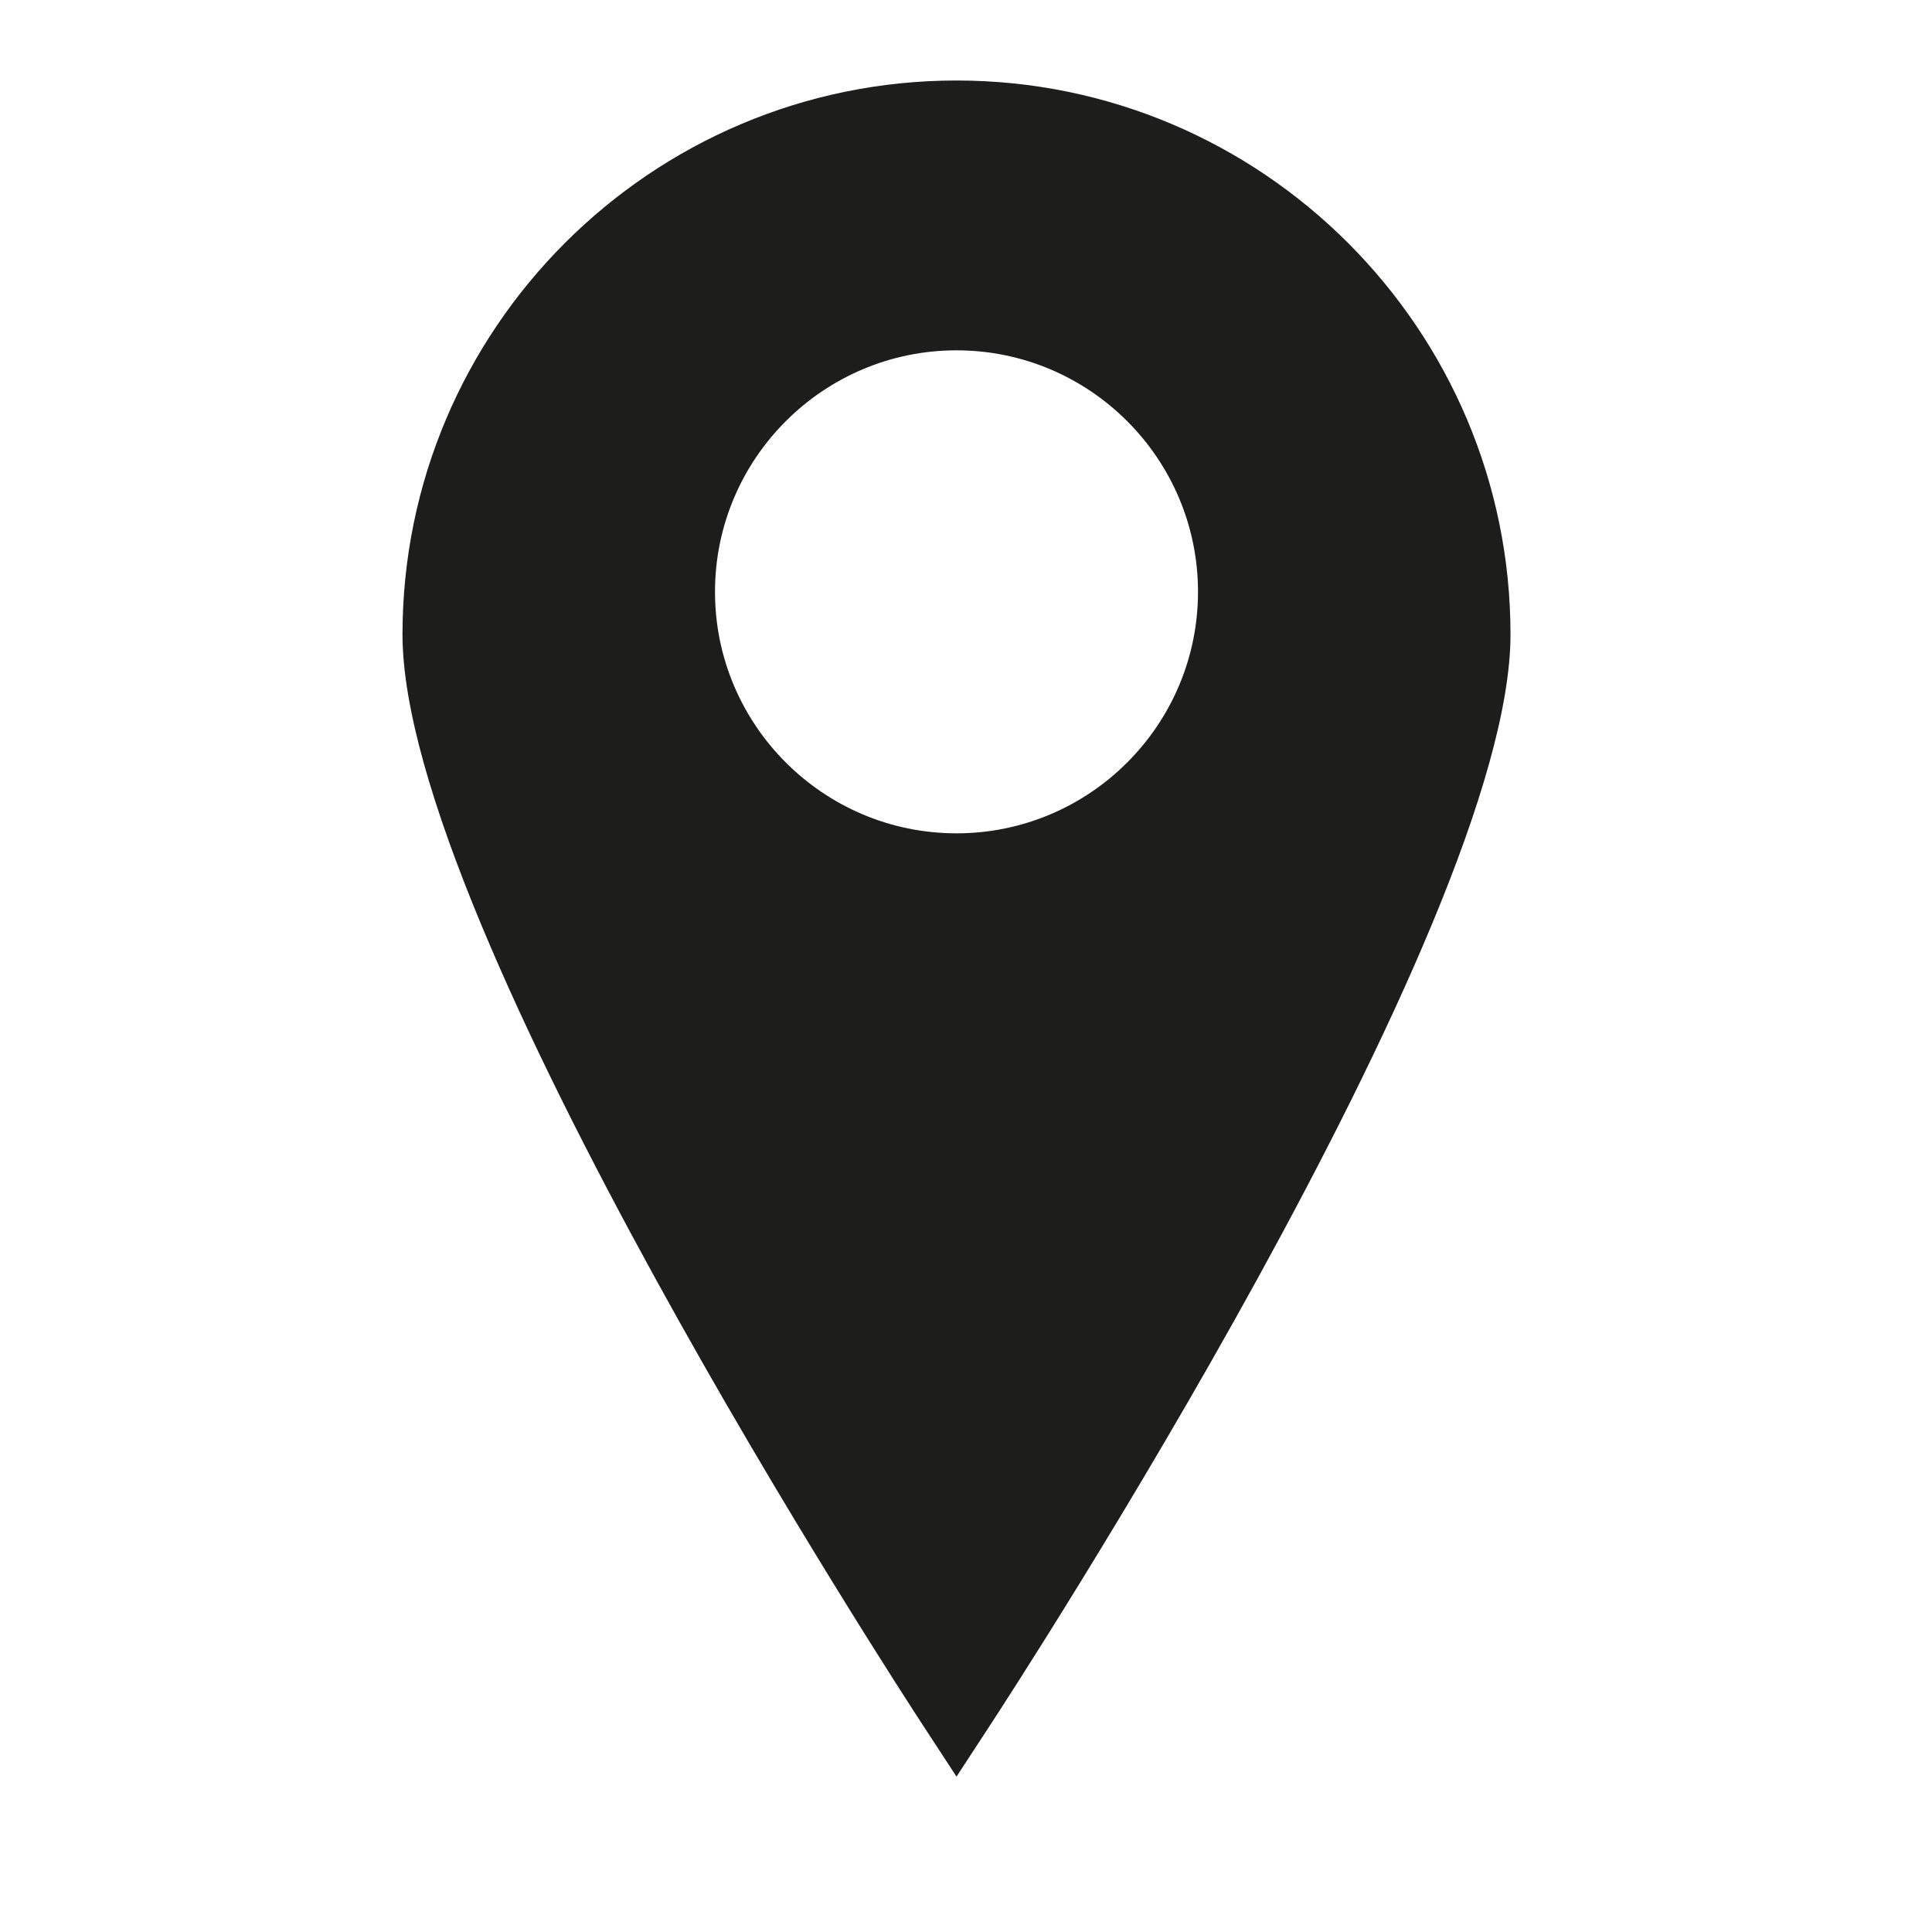
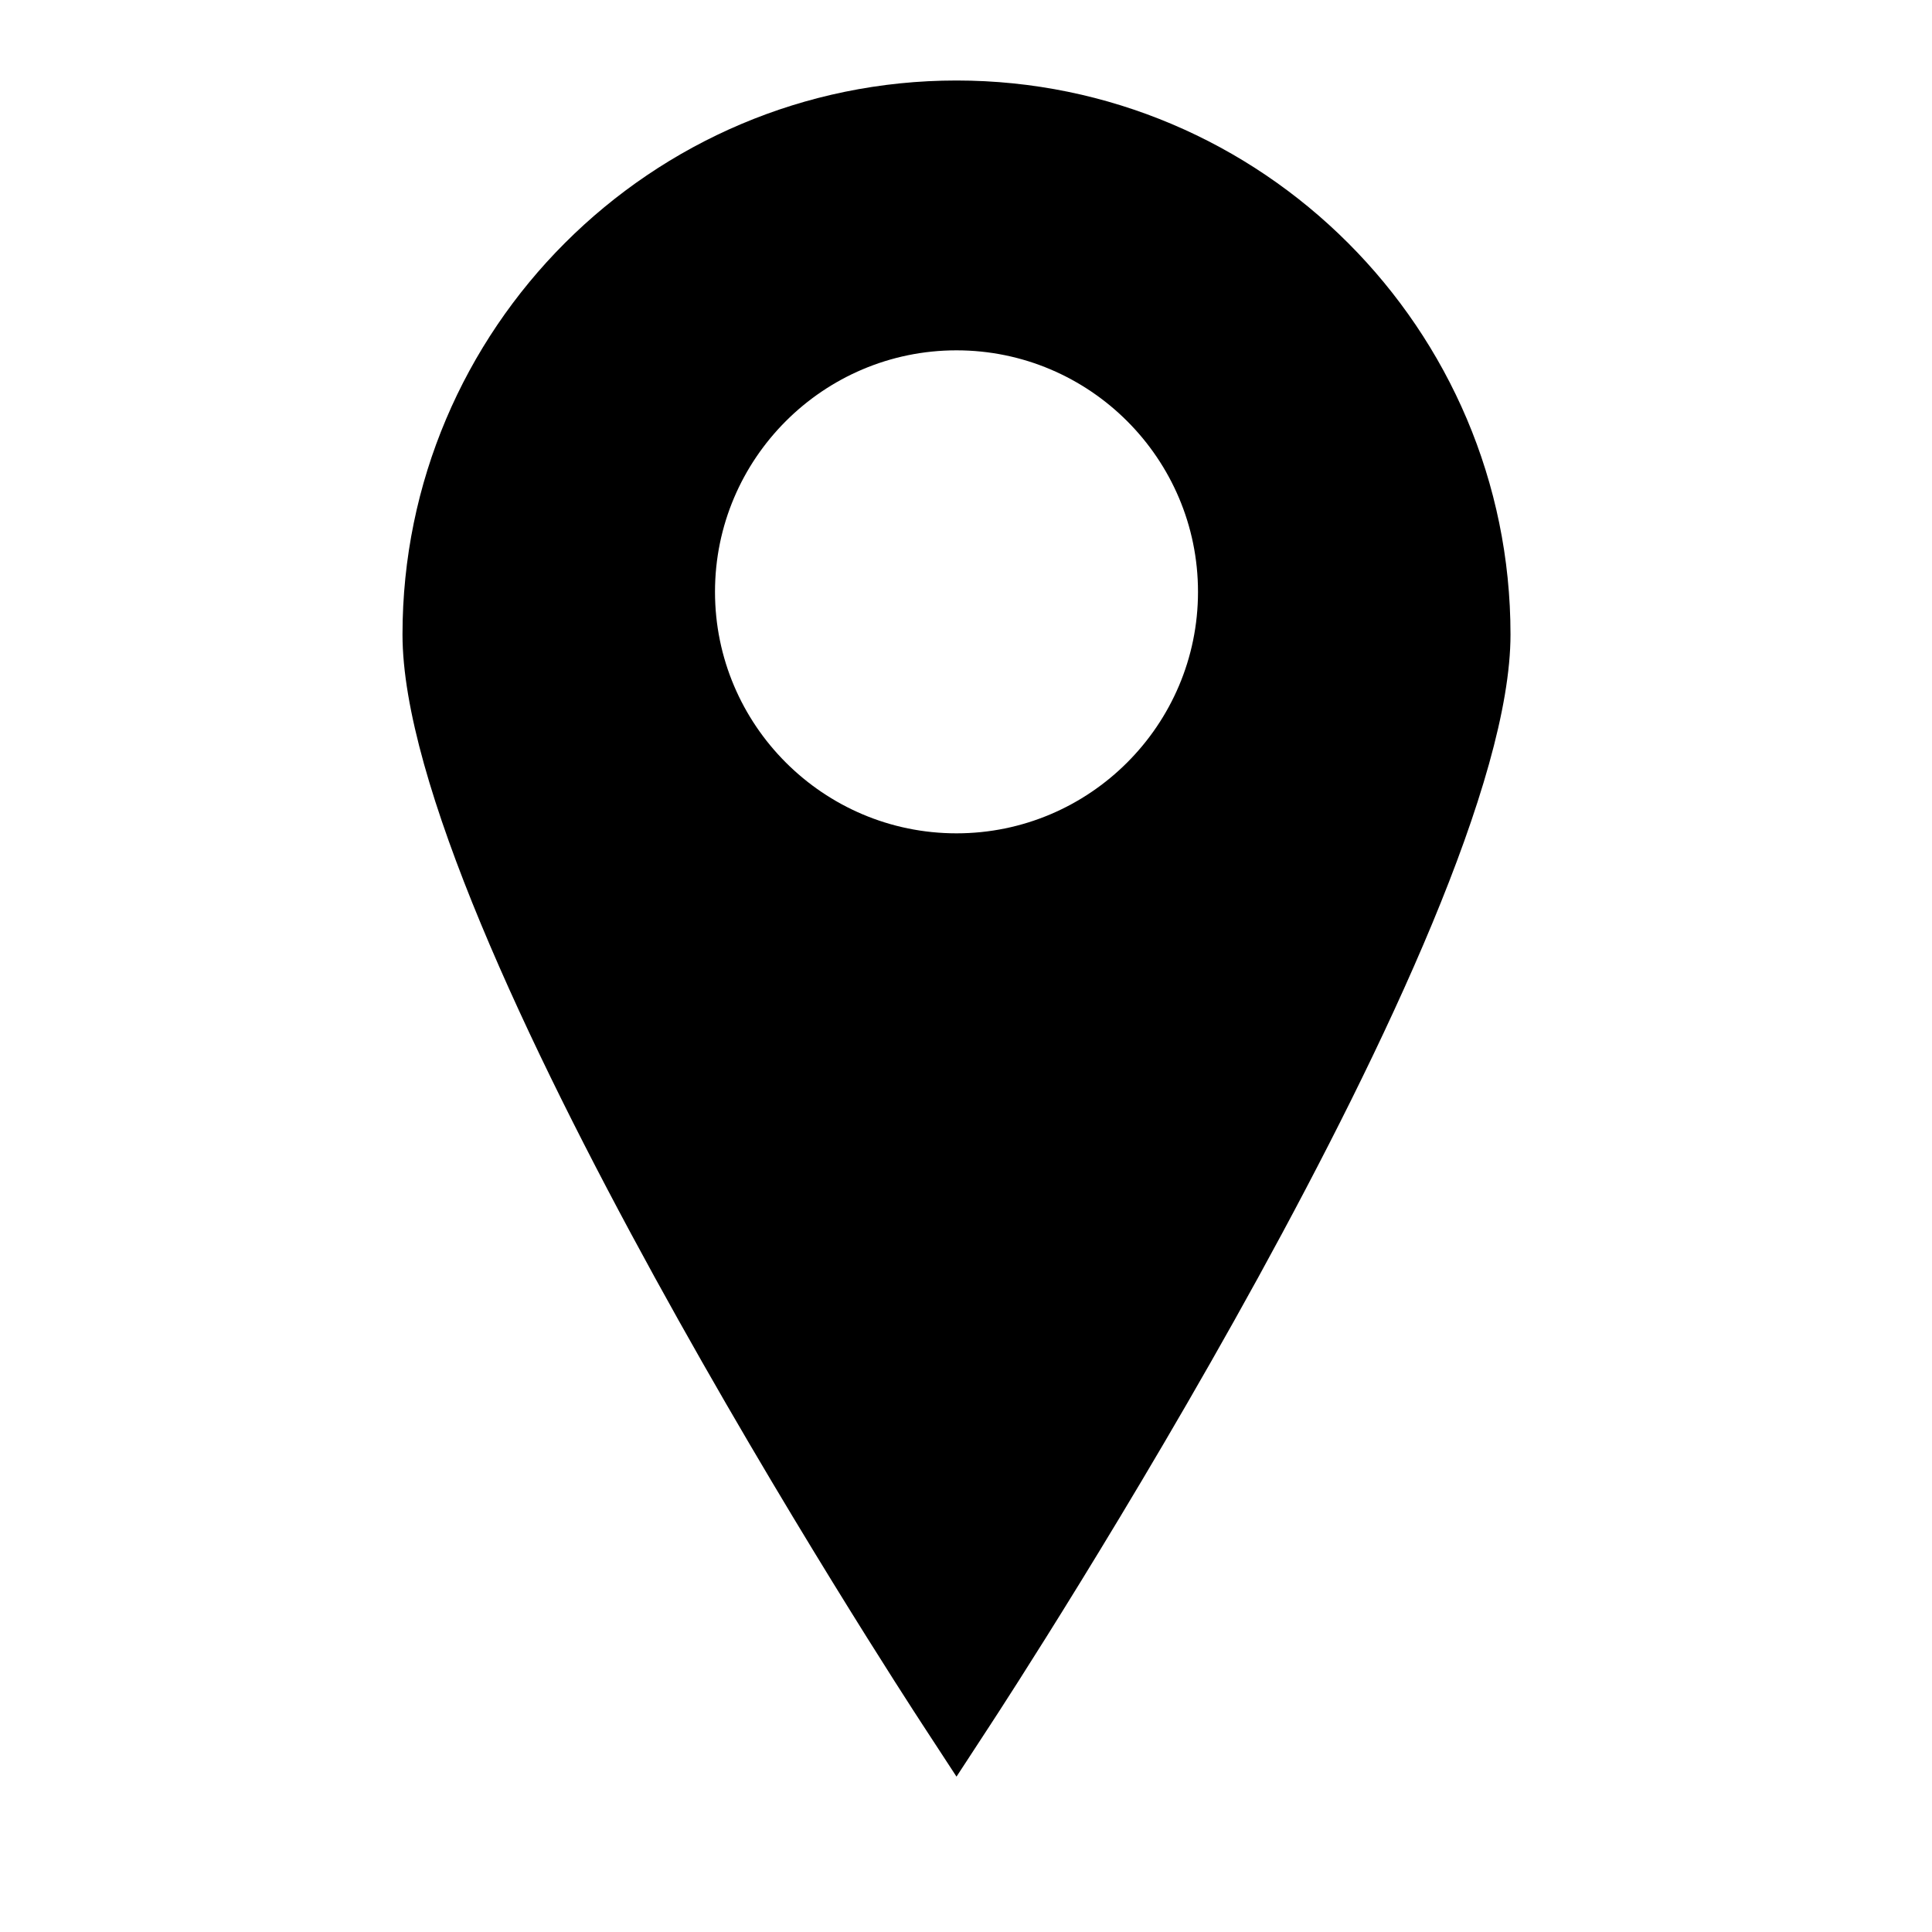
<svg xmlns="http://www.w3.org/2000/svg" width="24" height="24" viewBox="0 0 24 24">
-   <path fill="#1D1D1B" fill-rule="evenodd" d="M6.882,0 C10.676,0 13.764,3.087 13.764,6.882 C13.764,10.513 7.564,20.027 7.3,20.43 L6.882,21.07 L6.464,20.43 C6.2,20.027 -3.9346304e-13,10.513 -3.9346304e-13,6.882 C-3.9346304e-13,3.087 3.088,0 6.882,0 Z M6.882,3.352 C5.228,3.352 3.882,4.698 3.882,6.352 C3.882,8.006 5.228,9.352 6.882,9.352 C8.536,9.352 9.882,8.006 9.882,6.352 C9.882,4.698 8.536,3.352 6.882,3.352 Z" transform="translate(5 1)" />
+   <path fill="#000000" fill-rule="evenodd" d="M6.882,0 C10.676,0 13.764,3.087 13.764,6.882 C13.764,10.513 7.564,20.027 7.3,20.43 L6.882,21.07 L6.464,20.43 C6.2,20.027 -3.9346304e-13,10.513 -3.9346304e-13,6.882 C-3.9346304e-13,3.087 3.088,0 6.882,0 Z M6.882,3.352 C5.228,3.352 3.882,4.698 3.882,6.352 C3.882,8.006 5.228,9.352 6.882,9.352 C8.536,9.352 9.882,8.006 9.882,6.352 C9.882,4.698 8.536,3.352 6.882,3.352 Z" transform="translate(5 1)" />
</svg>
